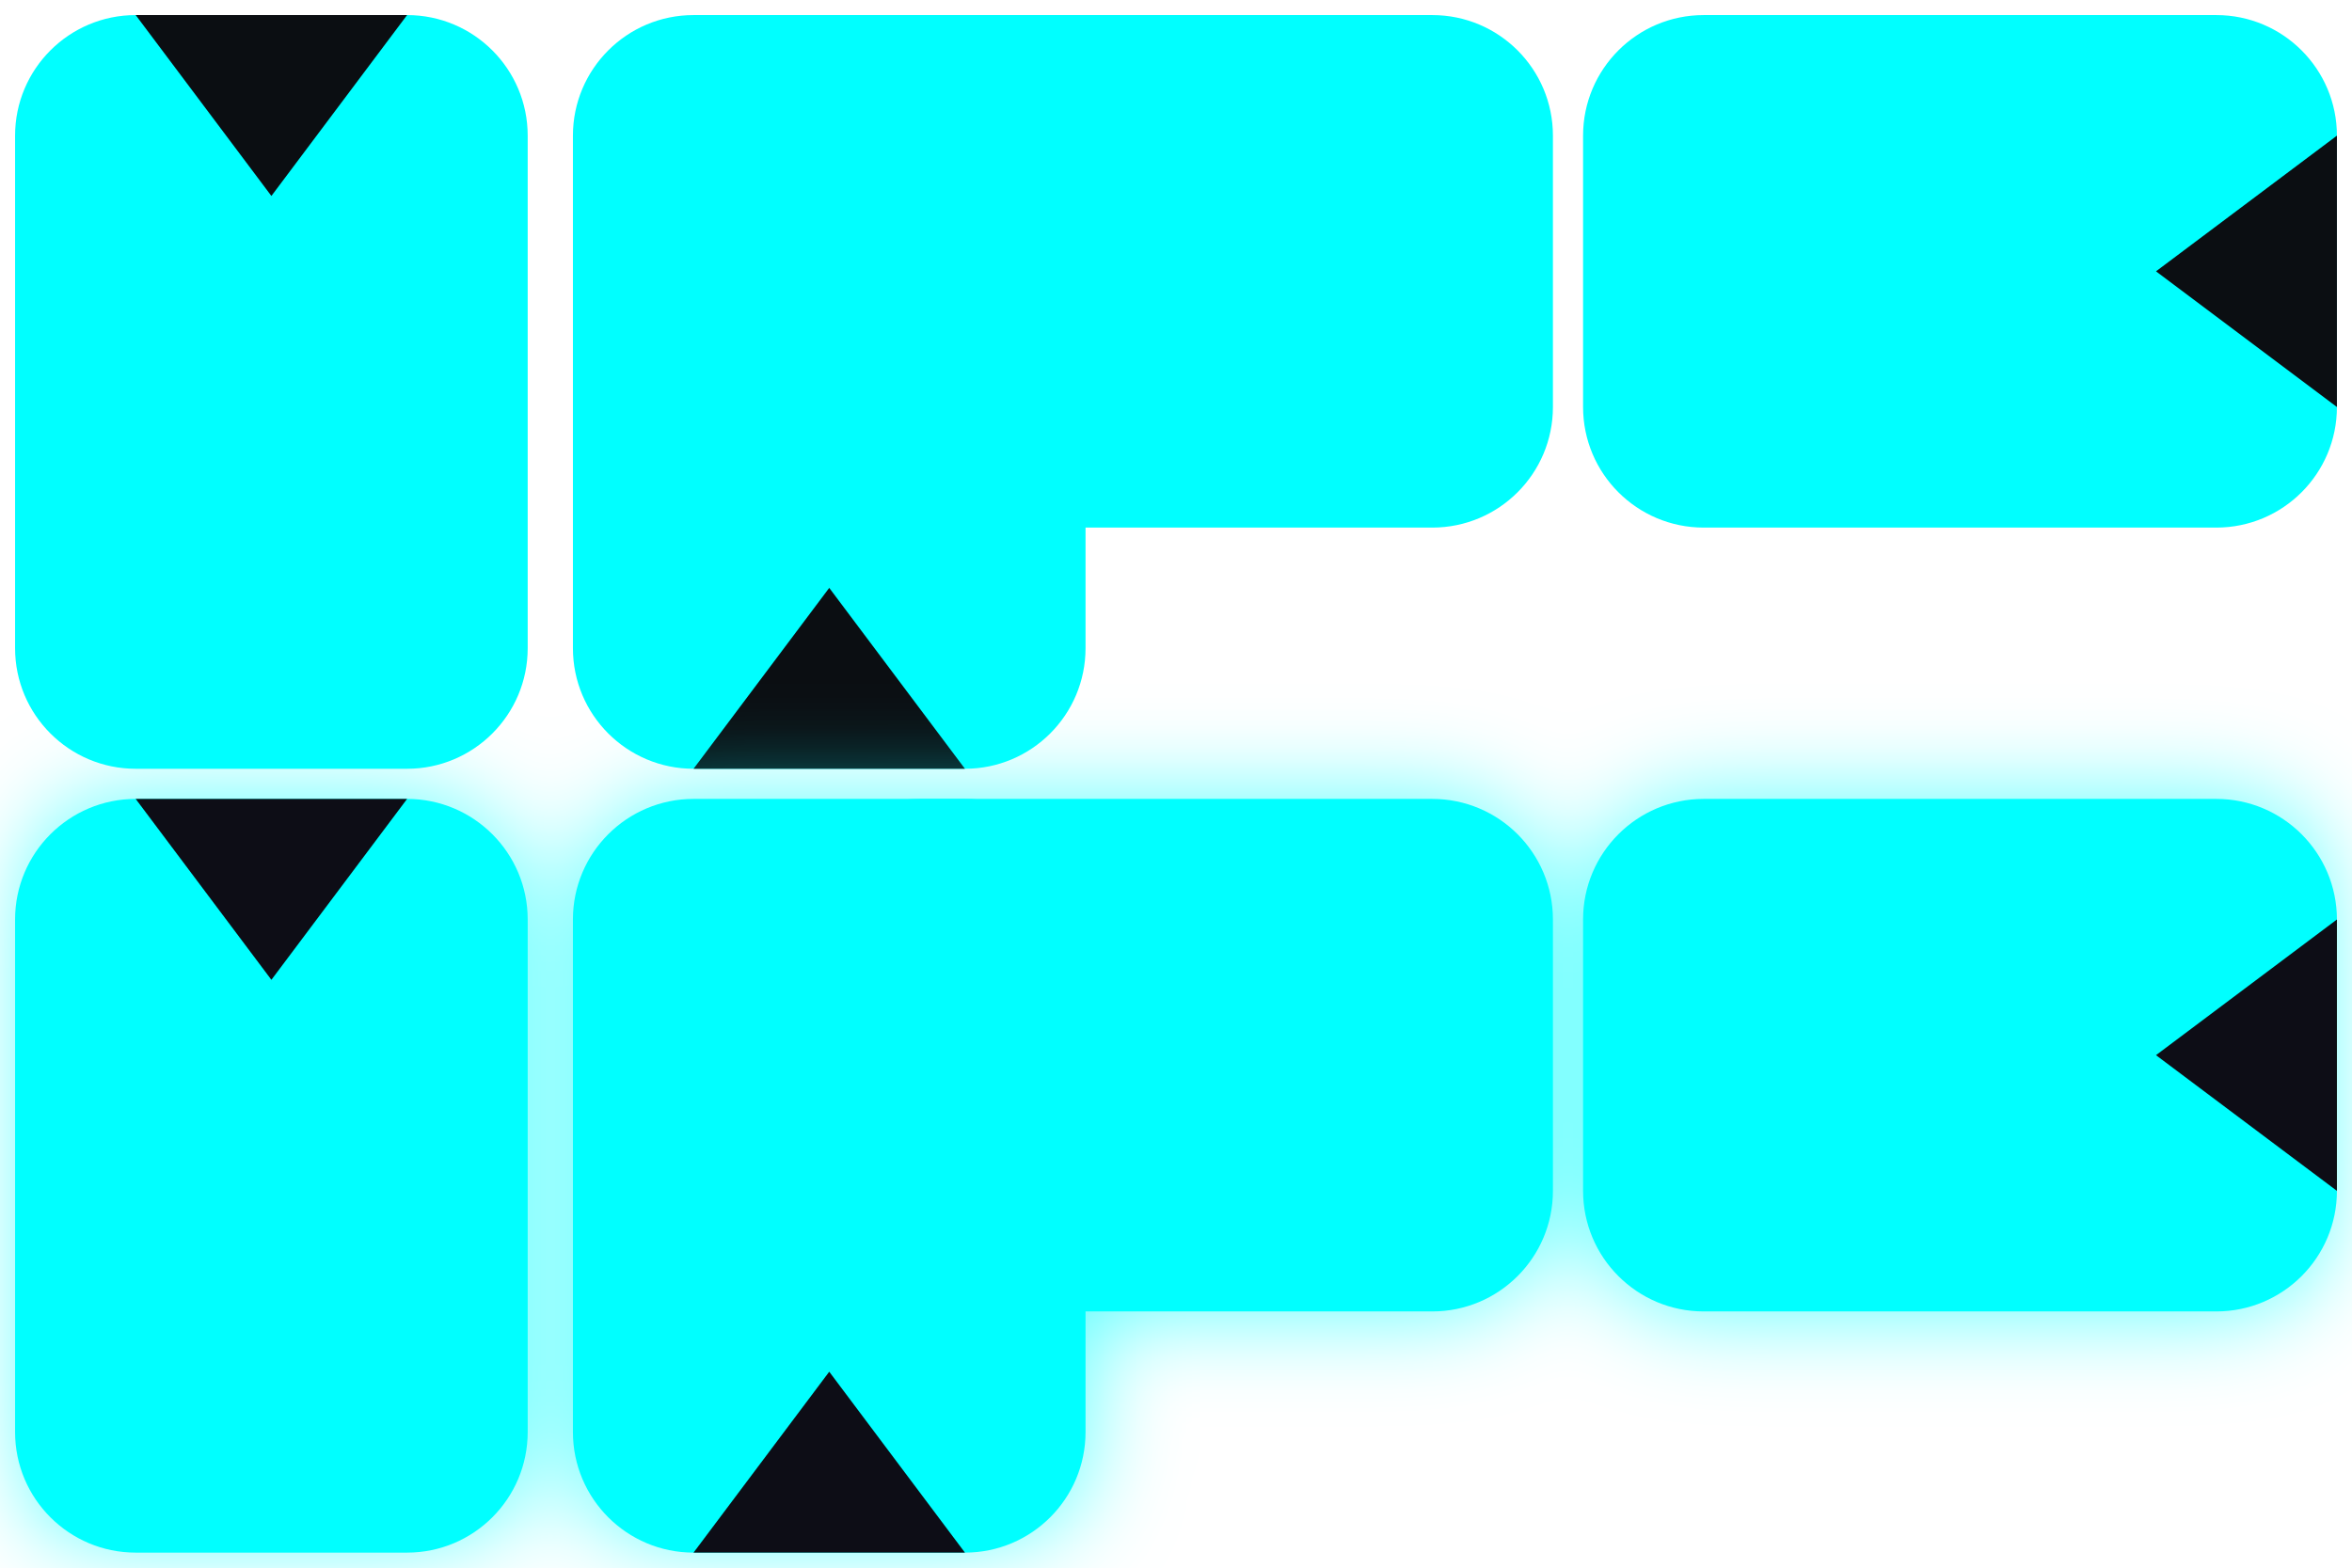
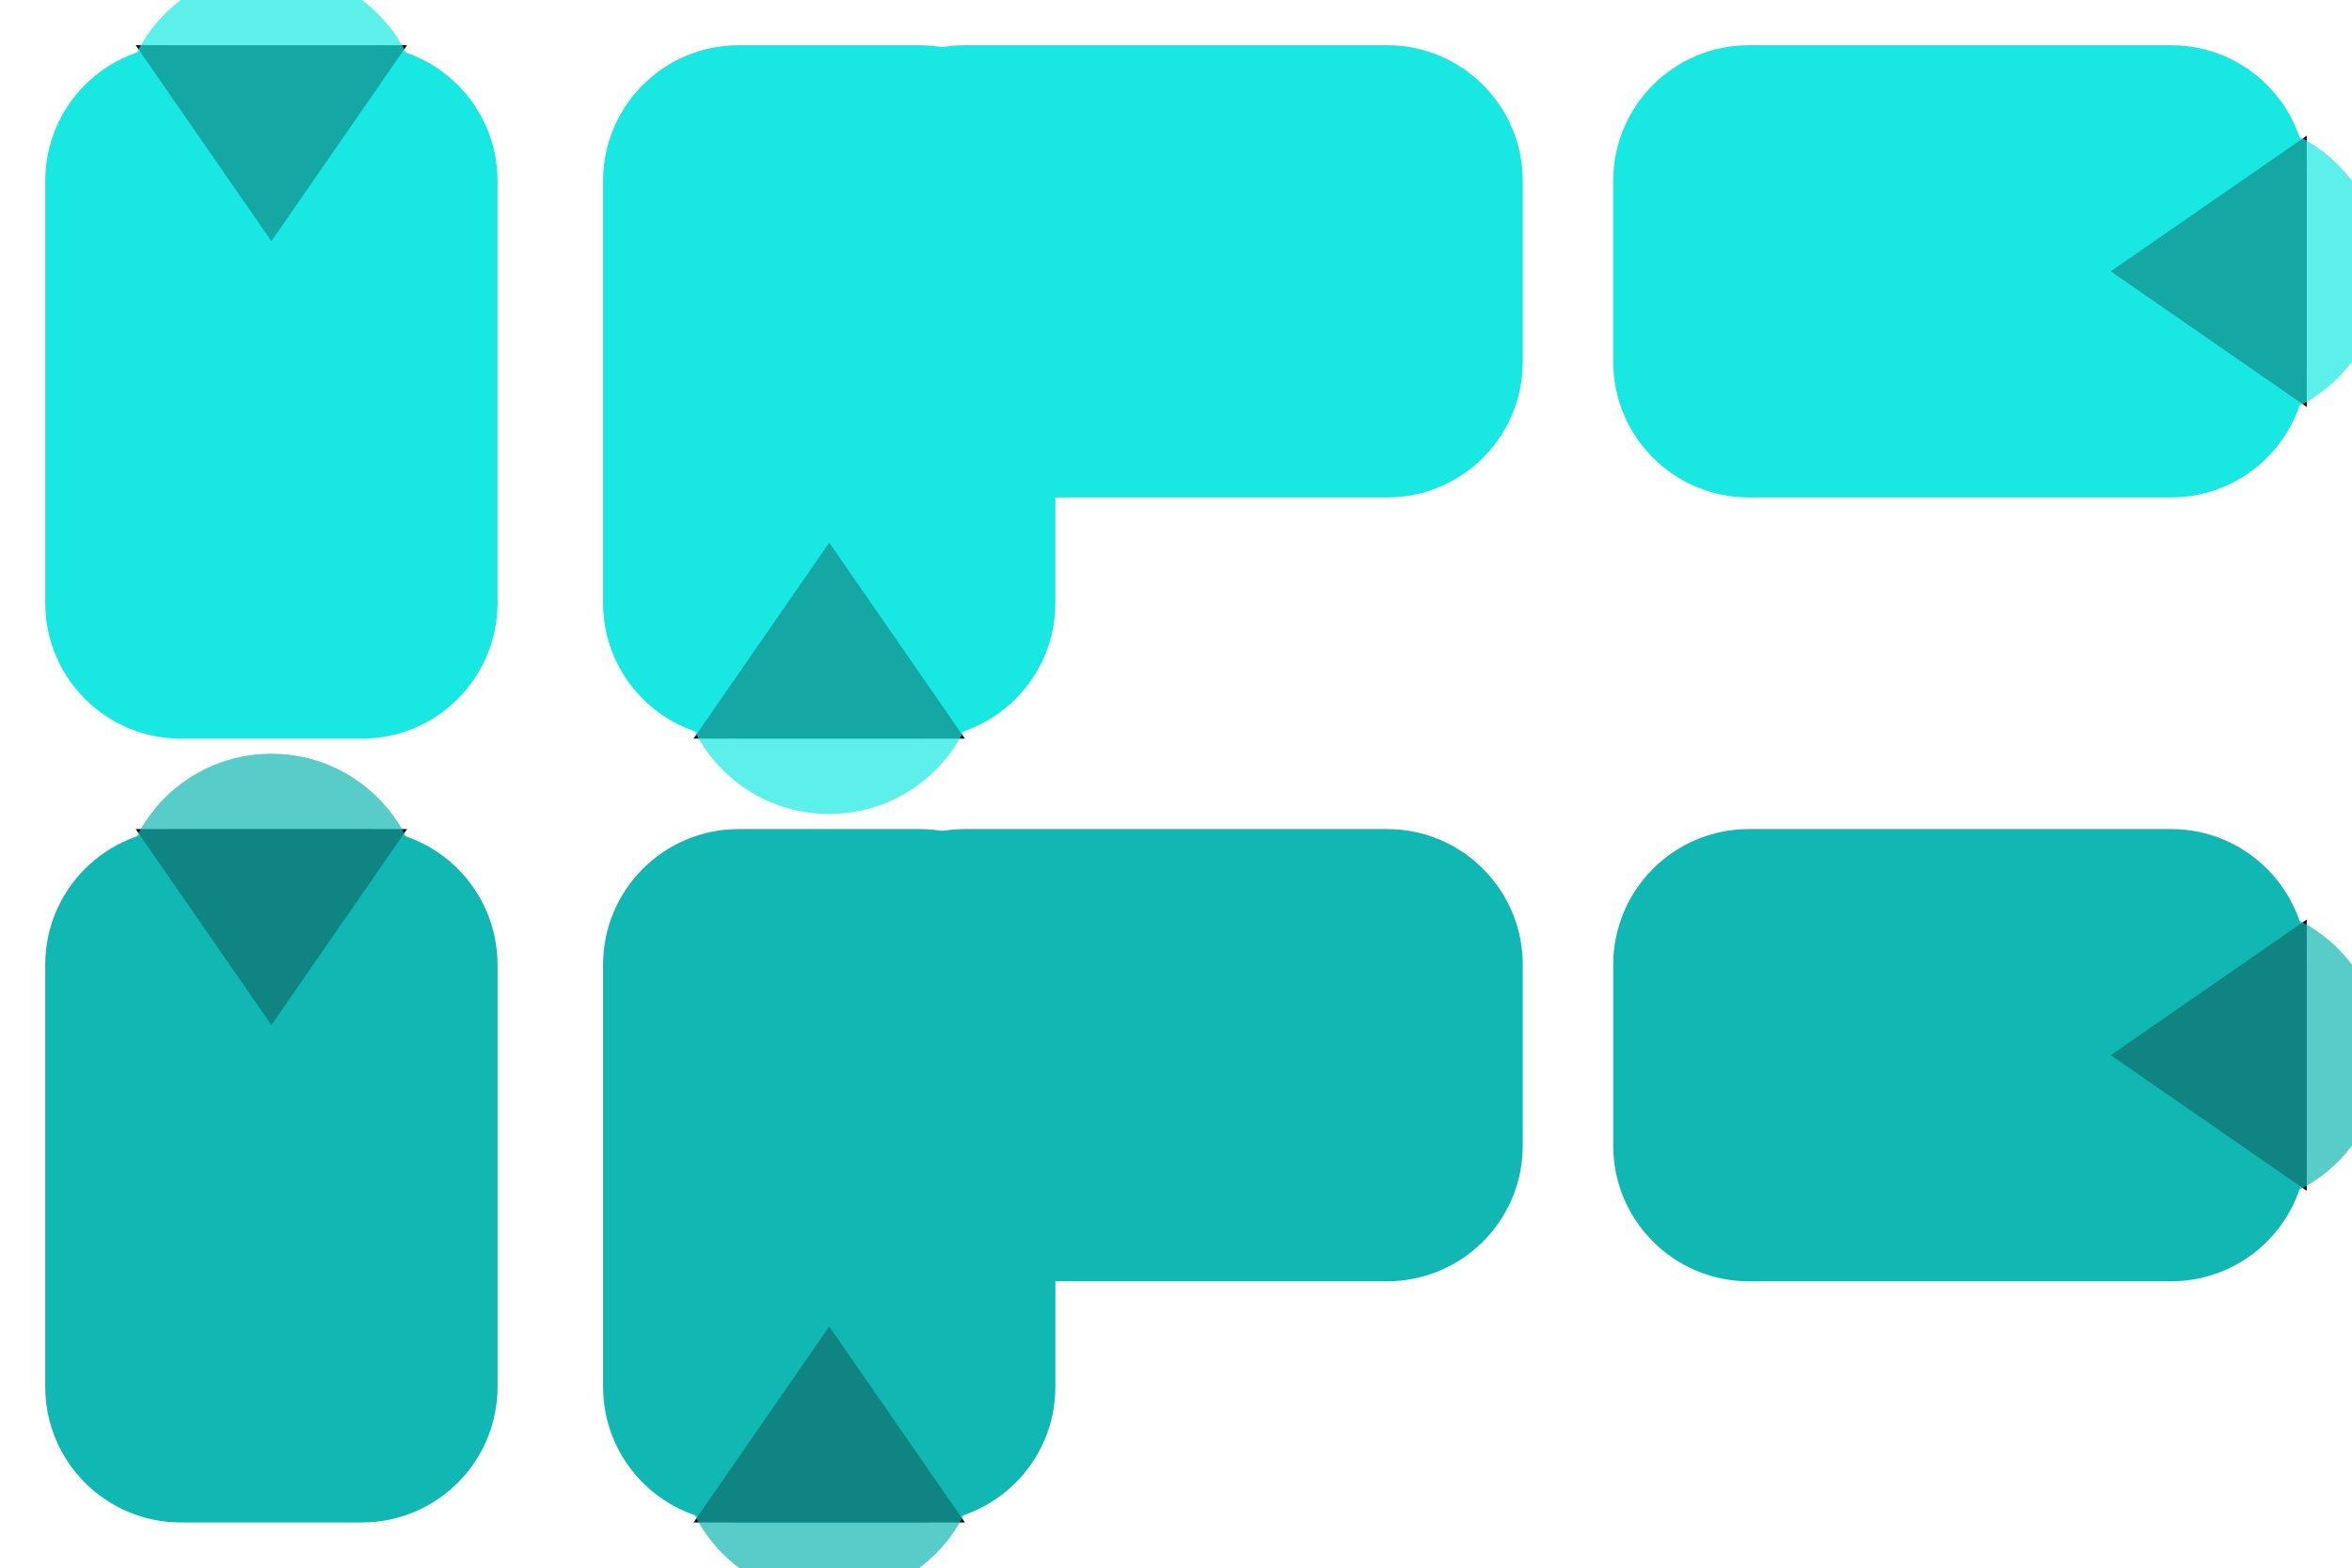
<svg xmlns="http://www.w3.org/2000/svg" width="156" height="104">
-   <rect width="156" height="104" fill="none" />
-   <filter id="g" x="-50%" y="-50%" width="200%" height="200%">
-     <feGaussianBlur in="SourceAlpha" stdDeviation="3.2" result="b" />
-     <feColorMatrix in="b" type="matrix" values="0 0 0 0 0  0 0 0 0 1  0 0 0 0 1  0 0 0 0.65 0" result="c" />
-     <feMerge>
-       <feMergeNode in="c" />
-       <feMergeNode in="SourceGraphic" />
-     </feMerge>
-   </filter>
-   <rect x="1" y="1" width="34" height="50" rx="8" ry="8" fill="#00ffff" />
-   <polygon points="9.0,1 18.0,13 27.0,1" fill="#0b0e12" />
-   <rect x="53" y="1" width="50" height="34" rx="8" ry="8" fill="#00ffff" />
-   <polygon points="53,9.0 65,18.0 53,27.0" fill="#0b0e12" />
-   <rect x="38" y="1" width="34" height="50" rx="8" ry="8" fill="#00ffff" />
-   <polygon points="46.0,51 55.0,39 64.0,51" fill="#0b0e12" />
-   <rect x="105" y="1" width="50" height="34" rx="8" ry="8" fill="#00ffff" />
-   <polygon points="155,9.0 143,18.0 155,27.0" fill="#0b0e12" />
-   <g filter="url(#g)">
-     <rect x="1" y="53" width="34" height="50" rx="8" ry="8" fill="#00ffff" />
-     <polygon points="9.0,53 18.0,65 27.0,53" fill="#0b0e12" />
-     <rect x="53" y="53" width="50" height="34" rx="8" ry="8" fill="#00ffff" />
-     <polygon points="53,61.0 65,70.0 53,79.0" fill="#0b0e12" />
-     <rect x="38" y="53" width="34" height="50" rx="8" ry="8" fill="#00ffff" />
-     <polygon points="46.0,103 55.0,91 64.0,103" fill="#0b0e12" />
-     <rect x="105" y="53" width="50" height="34" rx="8" ry="8" fill="#00ffff" />
-     <polygon points="155,61.0 143,70.0 155,79.0" fill="#0b0e12" />
-   </g>
+   <rect x="3" y="3" width="30" height="46" rx="9" ry="9" fill="#18E8E1" />
+   <polygon points="9.0,3 18.0,16 27.0,3" fill="#0b0e12" />
+   <circle cx="18.0" cy="8" r="10" fill="#18E8E1" opacity="0.7" />
+   <rect x="55" y="3" width="46" height="30" rx="9" ry="9" fill="#18E8E1" />
+   <polygon points="55,9.0 68,18.0 55,27.0" fill="#0b0e12" />
+   <circle cx="60" cy="18.0" r="10" fill="#18E8E1" opacity="0.7" />
+   <rect x="40" y="3" width="30" height="46" rx="9" ry="9" fill="#18E8E1" />
+   <polygon points="46.0,49 55.0,36 64.0,49" fill="#0b0e12" />
+   <circle cx="55.0" cy="44" r="10" fill="#18E8E1" opacity="0.7" />
+   <rect x="107" y="3" width="46" height="30" rx="9" ry="9" fill="#18E8E1" />
+   <polygon points="153,9.0 140,18.0 153,27.0" fill="#0b0e12" />
+   <circle cx="148" cy="18.0" r="10" fill="#18E8E1" opacity="0.7" />
+   <rect x="3" y="55" width="30" height="46" rx="9" ry="9" fill="#11B7B2" />
+   <polygon points="9.0,55 18.0,68 27.0,55" fill="#0b0e12" />
+   <circle cx="18.0" cy="60" r="10" fill="#11B7B2" opacity="0.7" />
+   <rect x="55" y="55" width="46" height="30" rx="9" ry="9" fill="#11B7B2" />
+   <polygon points="55,61.0 68,70.0 55,79.0" fill="#0b0e12" />
+   <circle cx="60" cy="70.0" r="10" fill="#11B7B2" opacity="0.7" />
+   <rect x="40" y="55" width="30" height="46" rx="9" ry="9" fill="#11B7B2" />
+   <polygon points="46.0,101 55.0,88 64.0,101" fill="#0b0e12" />
+   <circle cx="55.0" cy="96" r="10" fill="#11B7B2" opacity="0.7" />
+   <rect x="107" y="55" width="46" height="30" rx="9" ry="9" fill="#11B7B2" />
+   <polygon points="153,61.0 140,70.0 153,79.0" fill="#0b0e12" />
+   <circle cx="148" cy="70.0" r="10" fill="#11B7B2" opacity="0.7" />
</svg>
